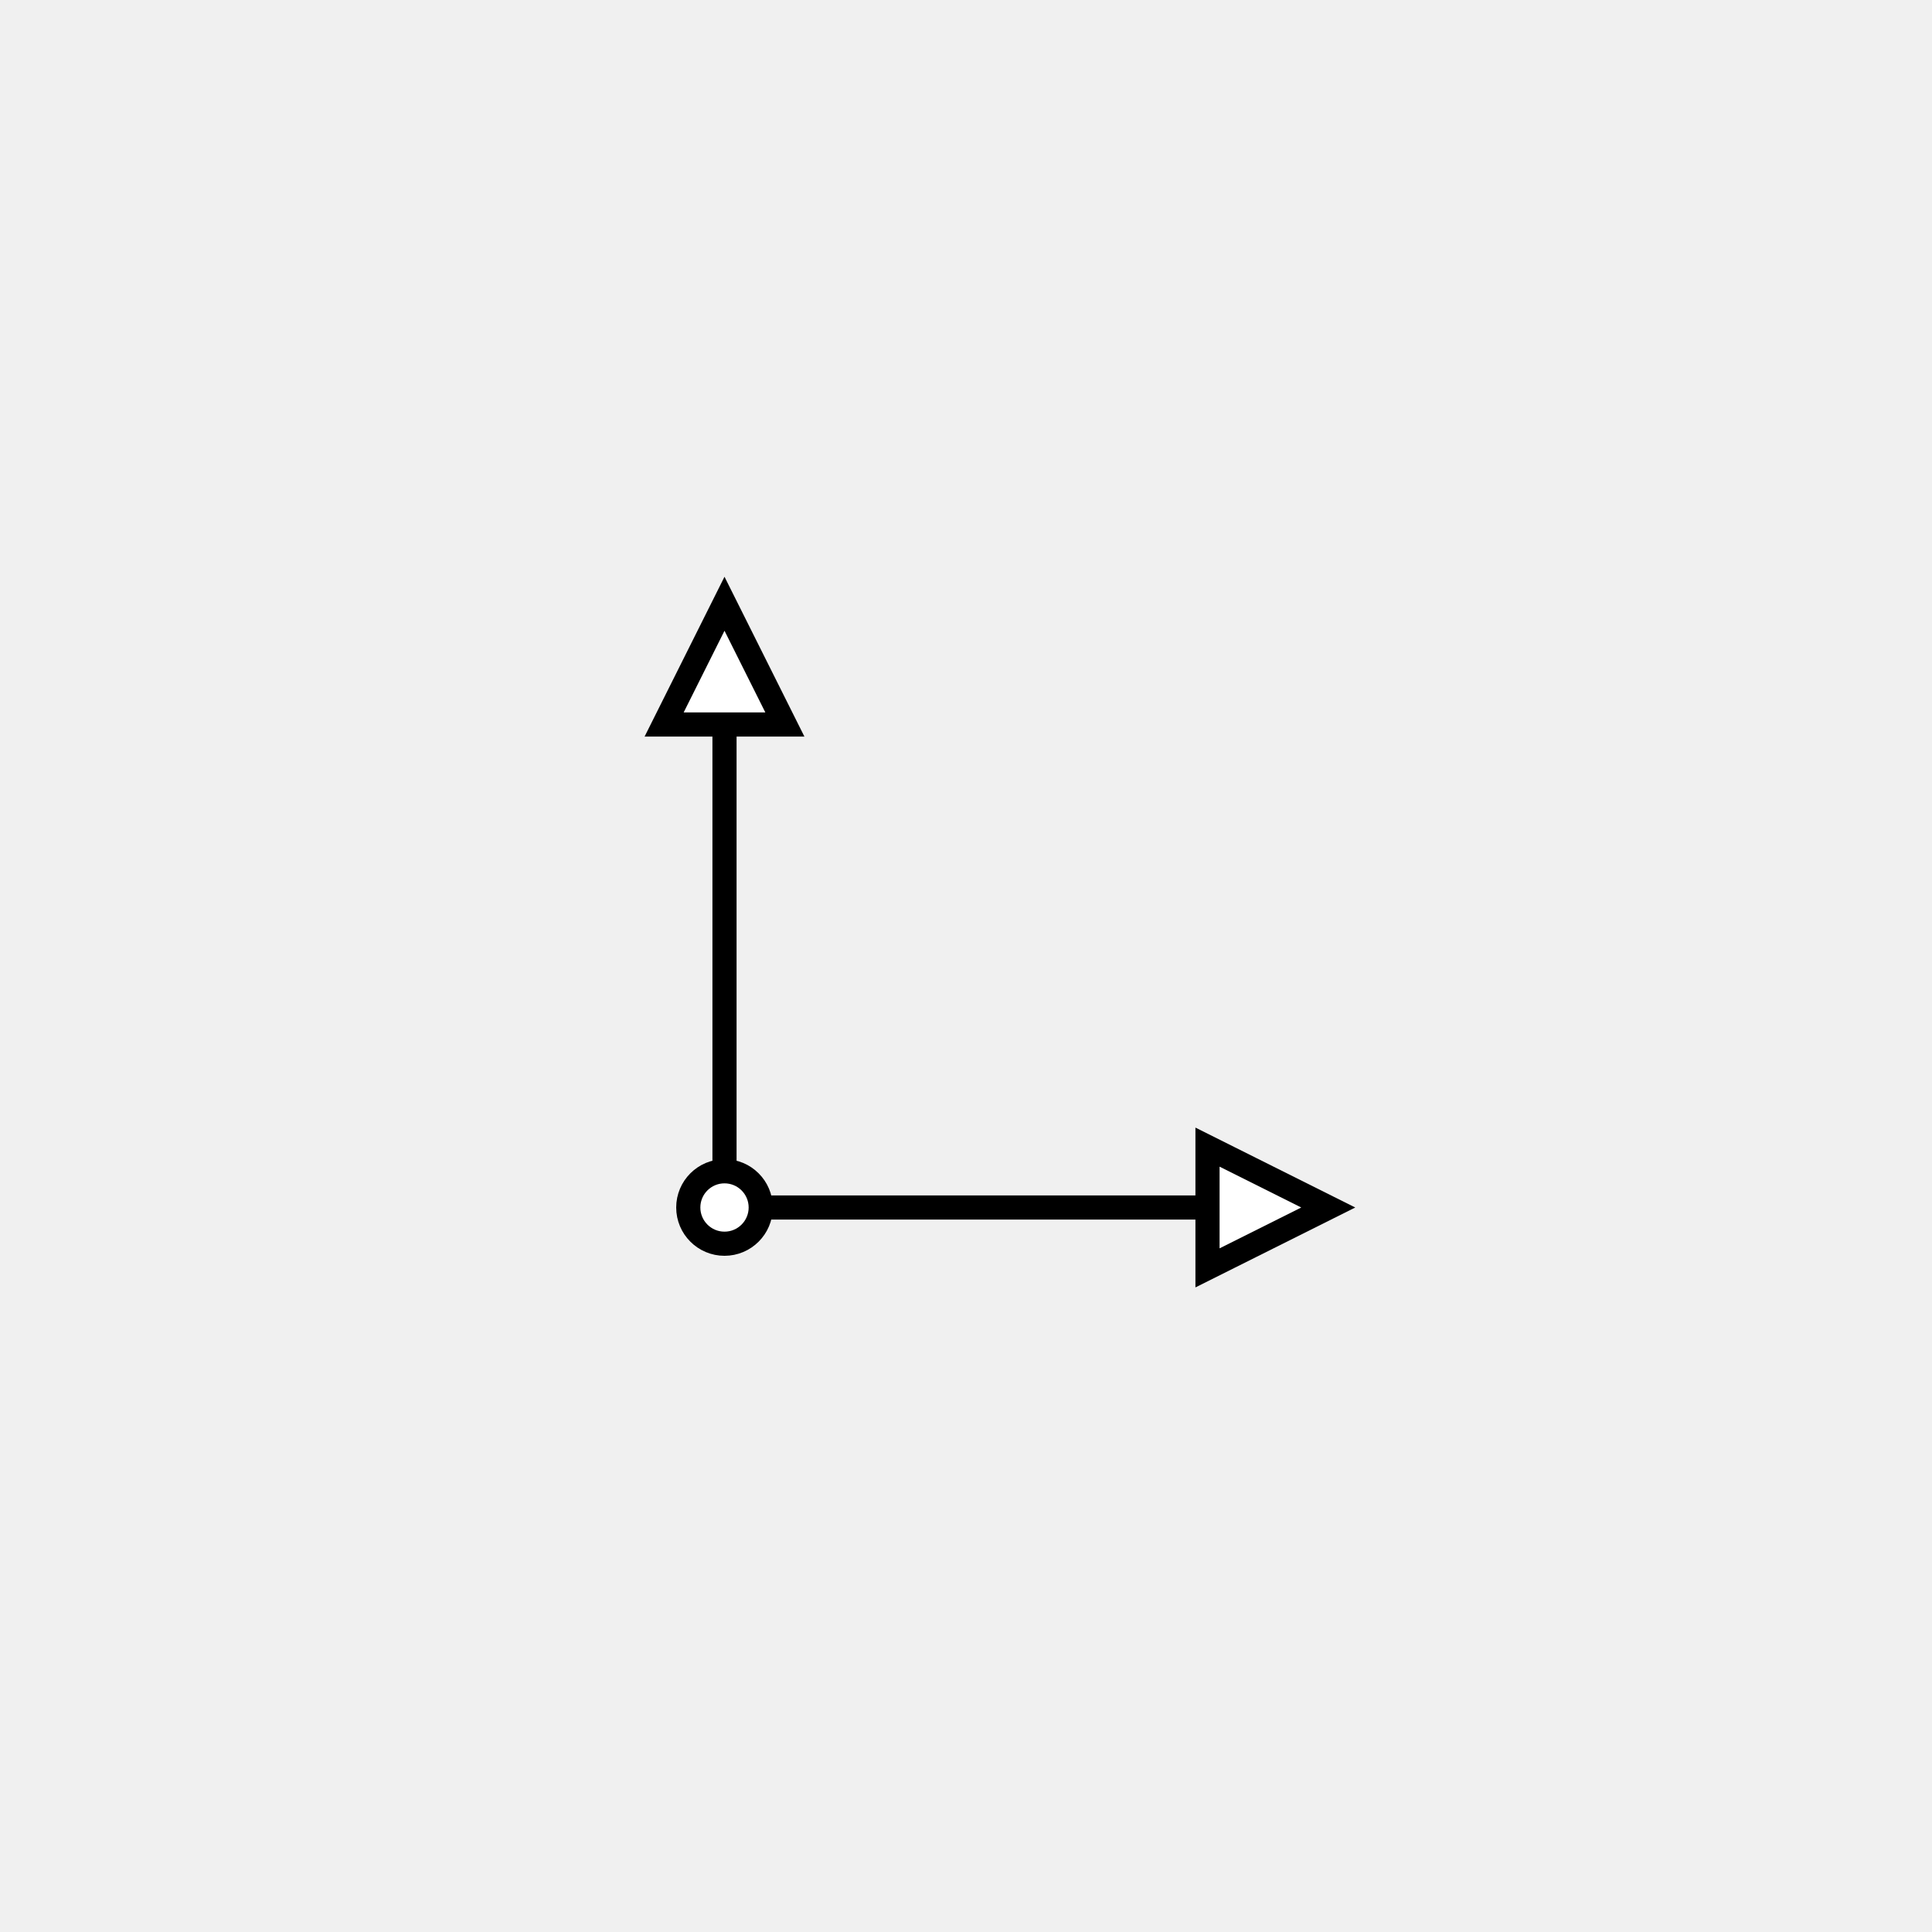
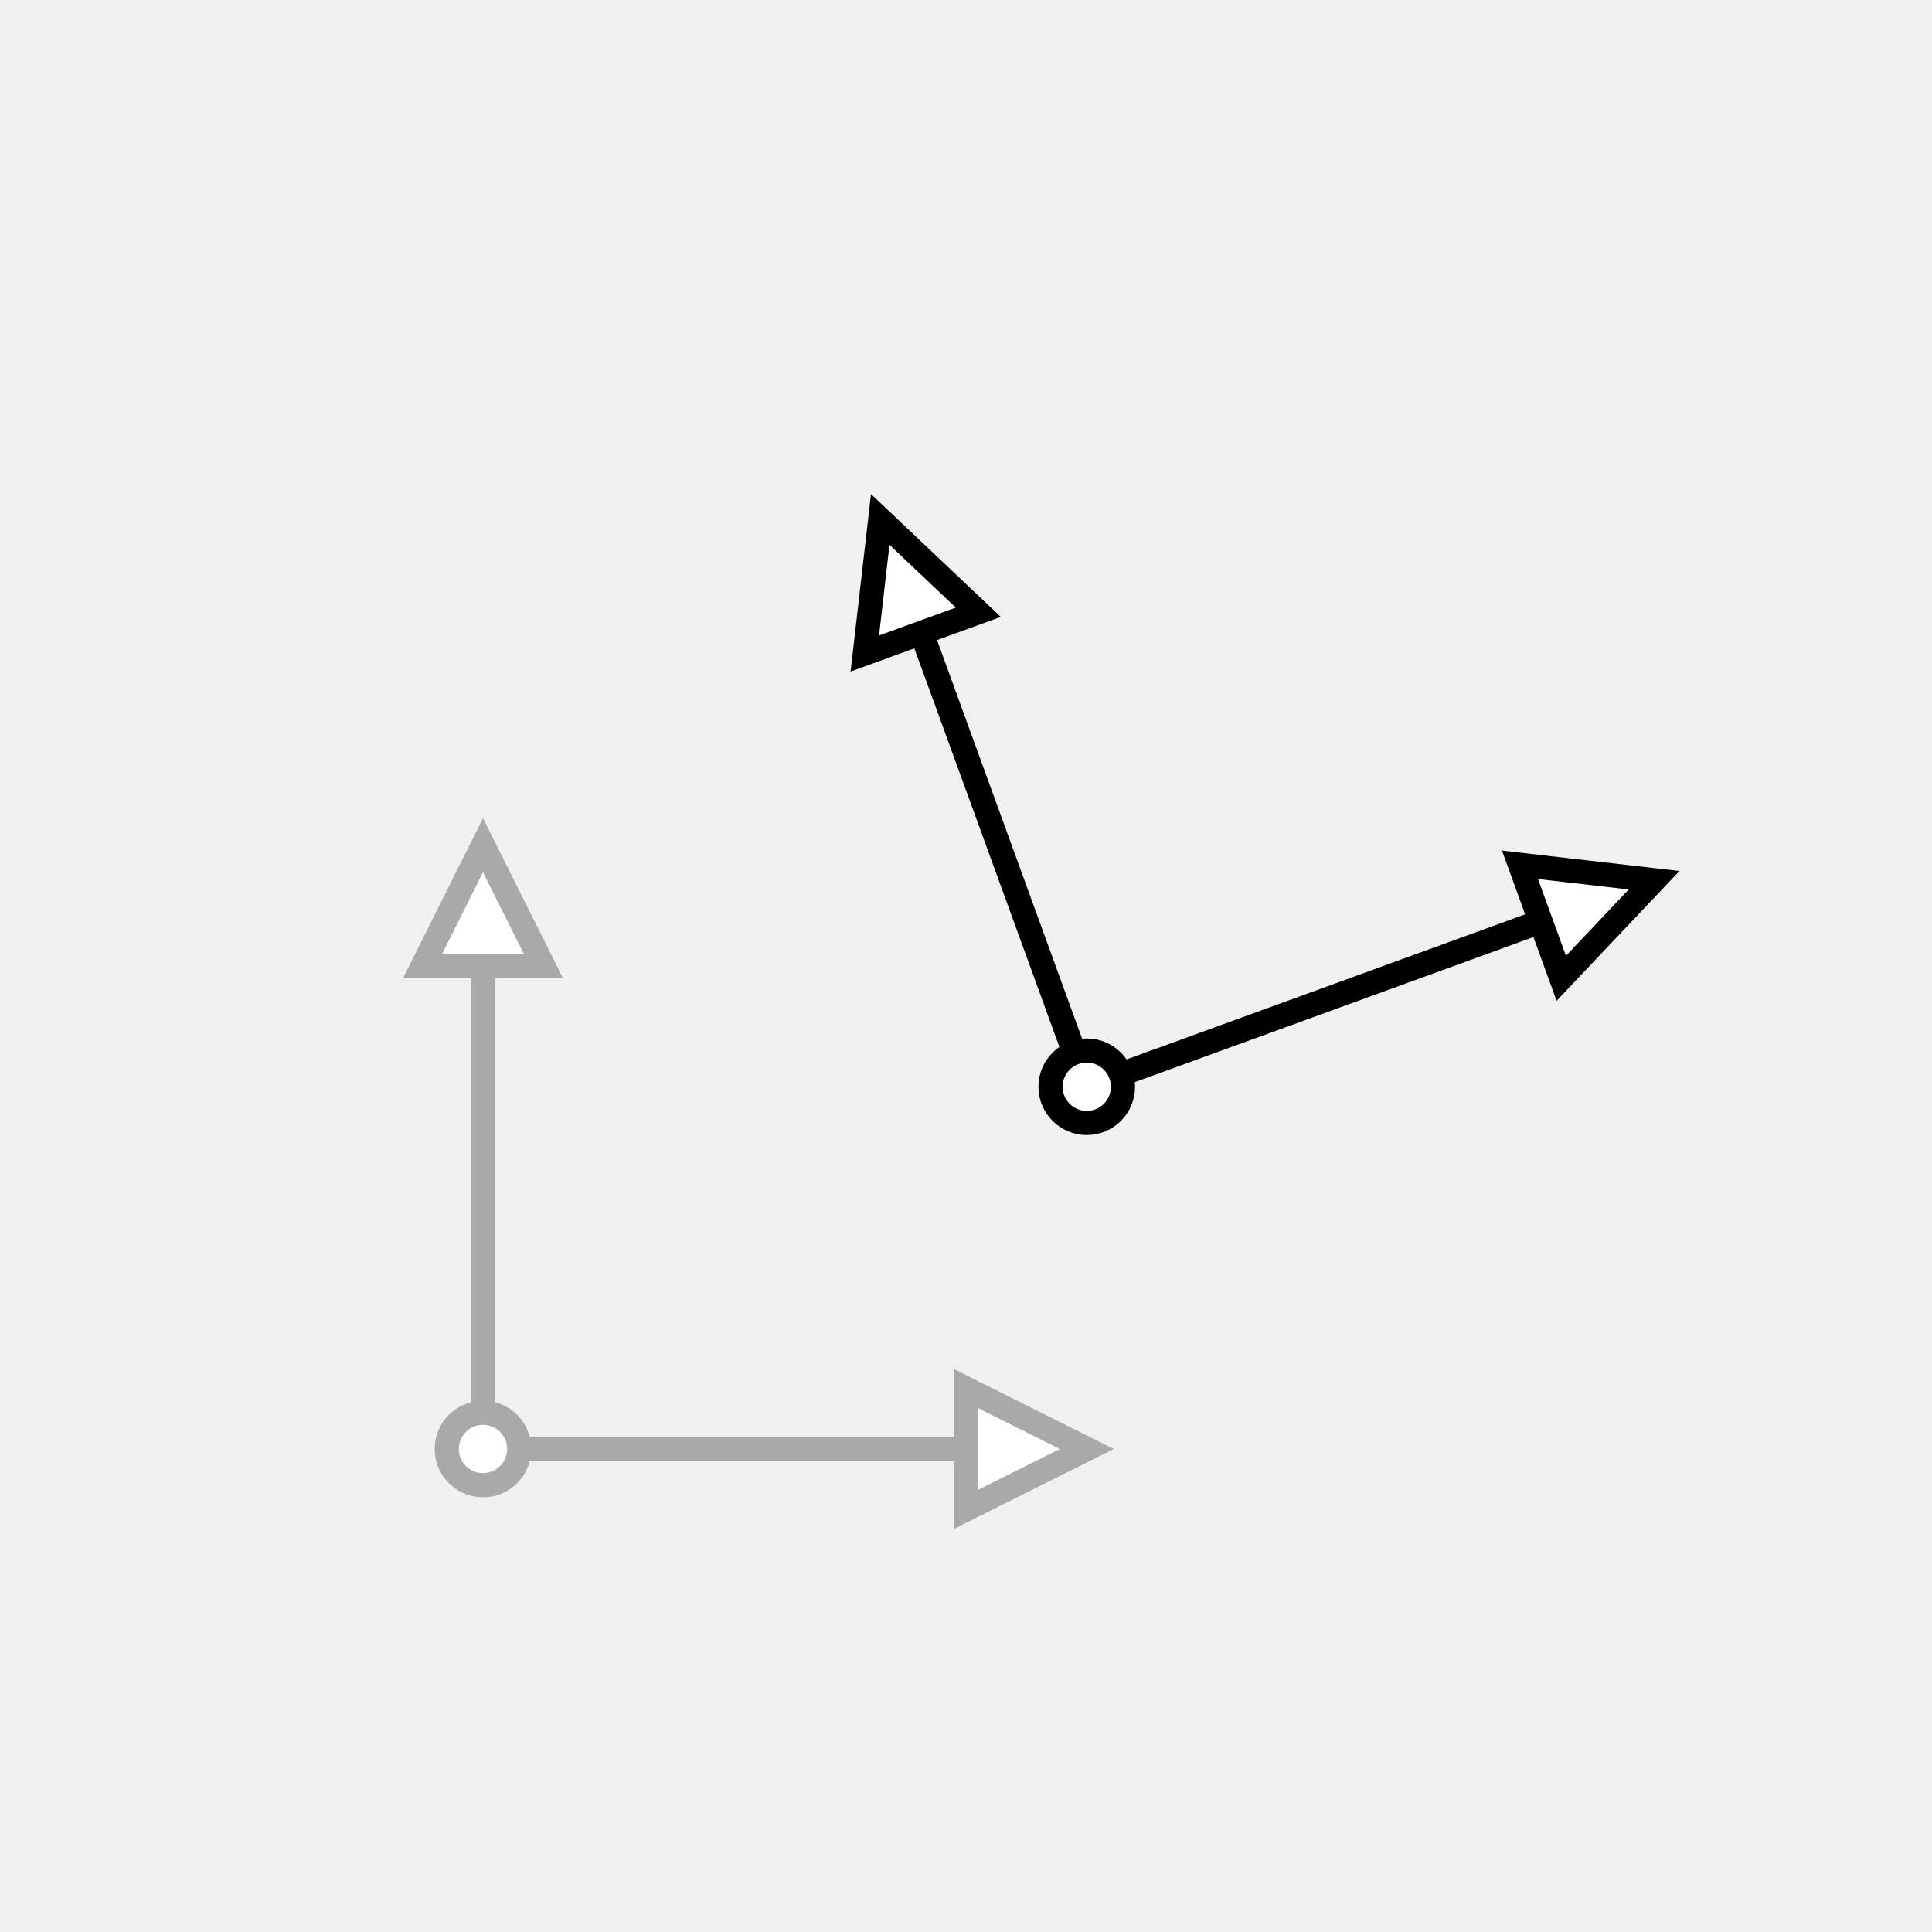
<svg xmlns="http://www.w3.org/2000/svg" xmlns:html="http://www.w3.org/1999/xhtml" width="80" height="80" stroke="black" version="1.1">
  <html:defs>
    <html:style type="text/css">
html, head, body { margin: 0px; height: 100%; }
.elm-overlay { position: fixed; top: 0px; left: 0px; width: 100%; height: 100%; color: white; pointer-events: none; font-family: "Trebuchet MS", "Lucida Grande", "Bitstream Vera Sans", "Helvetica Neue", sans-serif; }
.elm-overlay-resume { width: 100%; height: 100%; cursor: pointer; text-align: center; pointer-events: auto; background-color: rgba(200, 200, 200, 0.702); }
.elm-overlay-resume-words { position: absolute; top: calc(50% - 40px); font-size: 80px; line-height: 80px; height: 80px; width: 100%; }
.elm-mini-controls { position: fixed; bottom: 0px; right: 6px; border-radius: 4px; background-color: rgb(61, 61, 61); font-family: monospace; pointer-events: auto; }
.elm-mini-controls-button { padding: 6px; cursor: pointer; text-align: center; min-width: 24ch; }
.elm-mini-controls-import-export { padding: 4px 0px; font-size: 0.8em; text-align: center; background-color: rgb(50, 50, 50); }
.elm-overlay-message { position: absolute; width: 600px; height: 100%; padding-left: calc(50% - 300px); padding-right: calc(50% - 300px); background-color: rgba(200, 200, 200, 0.702); pointer-events: auto; }
.elm-overlay-message-title { font-size: 36px; height: 80px; background-color: rgb(50, 50, 50); padding-left: 22px; vertical-align: middle; line-height: 80px; }
.elm-overlay-message-details { padding: 8px 20px; overflow-y: auto; max-height: calc(100% - 156px); background-color: rgb(61, 61, 61); }
.elm-overlay-message-details-type { font-size: 1.5em; }
.elm-overlay-message-details ul { list-style-type: none; padding-left: 20px; }
.elm-overlay-message-details ul ul { list-style-type: disc; padding-left: 2em; }
.elm-overlay-message-details li { margin: 8px 0px; }
.elm-overlay-message-buttons { height: 60px; line-height: 60px; text-align: right; background-color: rgb(50, 50, 50); }
.elm-overlay-message-buttons button { margin-right: 20px; }</html:style>
  </html:defs>
  <g transform="matrix(1 0 0 -1 20 60)">
    <g>
-       <g fill="white">
-         <polyline points="10,10 30,10" />
-         <polygon points="30,7.5 35,10 30,12.5" />
+       <g stroke="darkgrey">
+         <g>
+           <g fill="white">
+             <polyline points="0,0 20,0" />
+             <polygon points="20,-2.5 25,0 20,2.5" />
+           </g>
+           <g fill="white">
+             <polyline points="0,0 0,20" />
+             <polygon points="2.5,20 0,25 -2.5,20" />
+           </g>
+           <circle cx="0" cy="0" r="1.5" fill="white" />
+         </g>
      </g>
-       <g fill="white">
-         <polyline points="10,10 10,30" />
-         <polygon points="12.5,30 10,35 7.5,30" />
+       <g>
+         <g fill="white">
+           <polyline points="25,15 43.794,21.84" />
+           <polygon points="44.649,19.491 48.492,23.551 42.939,24.19" />
+         </g>
+         <g fill="white">
+           <polyline points="25,15 18.16,33.794" />
+           <polygon points="20.509,34.649 16.449,38.492 15.81,32.939" />
+         </g>
+         <circle cx="25" cy="15" r="1.5" fill="white" />
      </g>
-       <circle cx="10" cy="10" r="1.5" fill="white" />
    </g>
  </g>
  <polygon points="0,0 80,0 80,80 0,80" stroke-width="1" stroke="none" fill="none" />
</svg>
